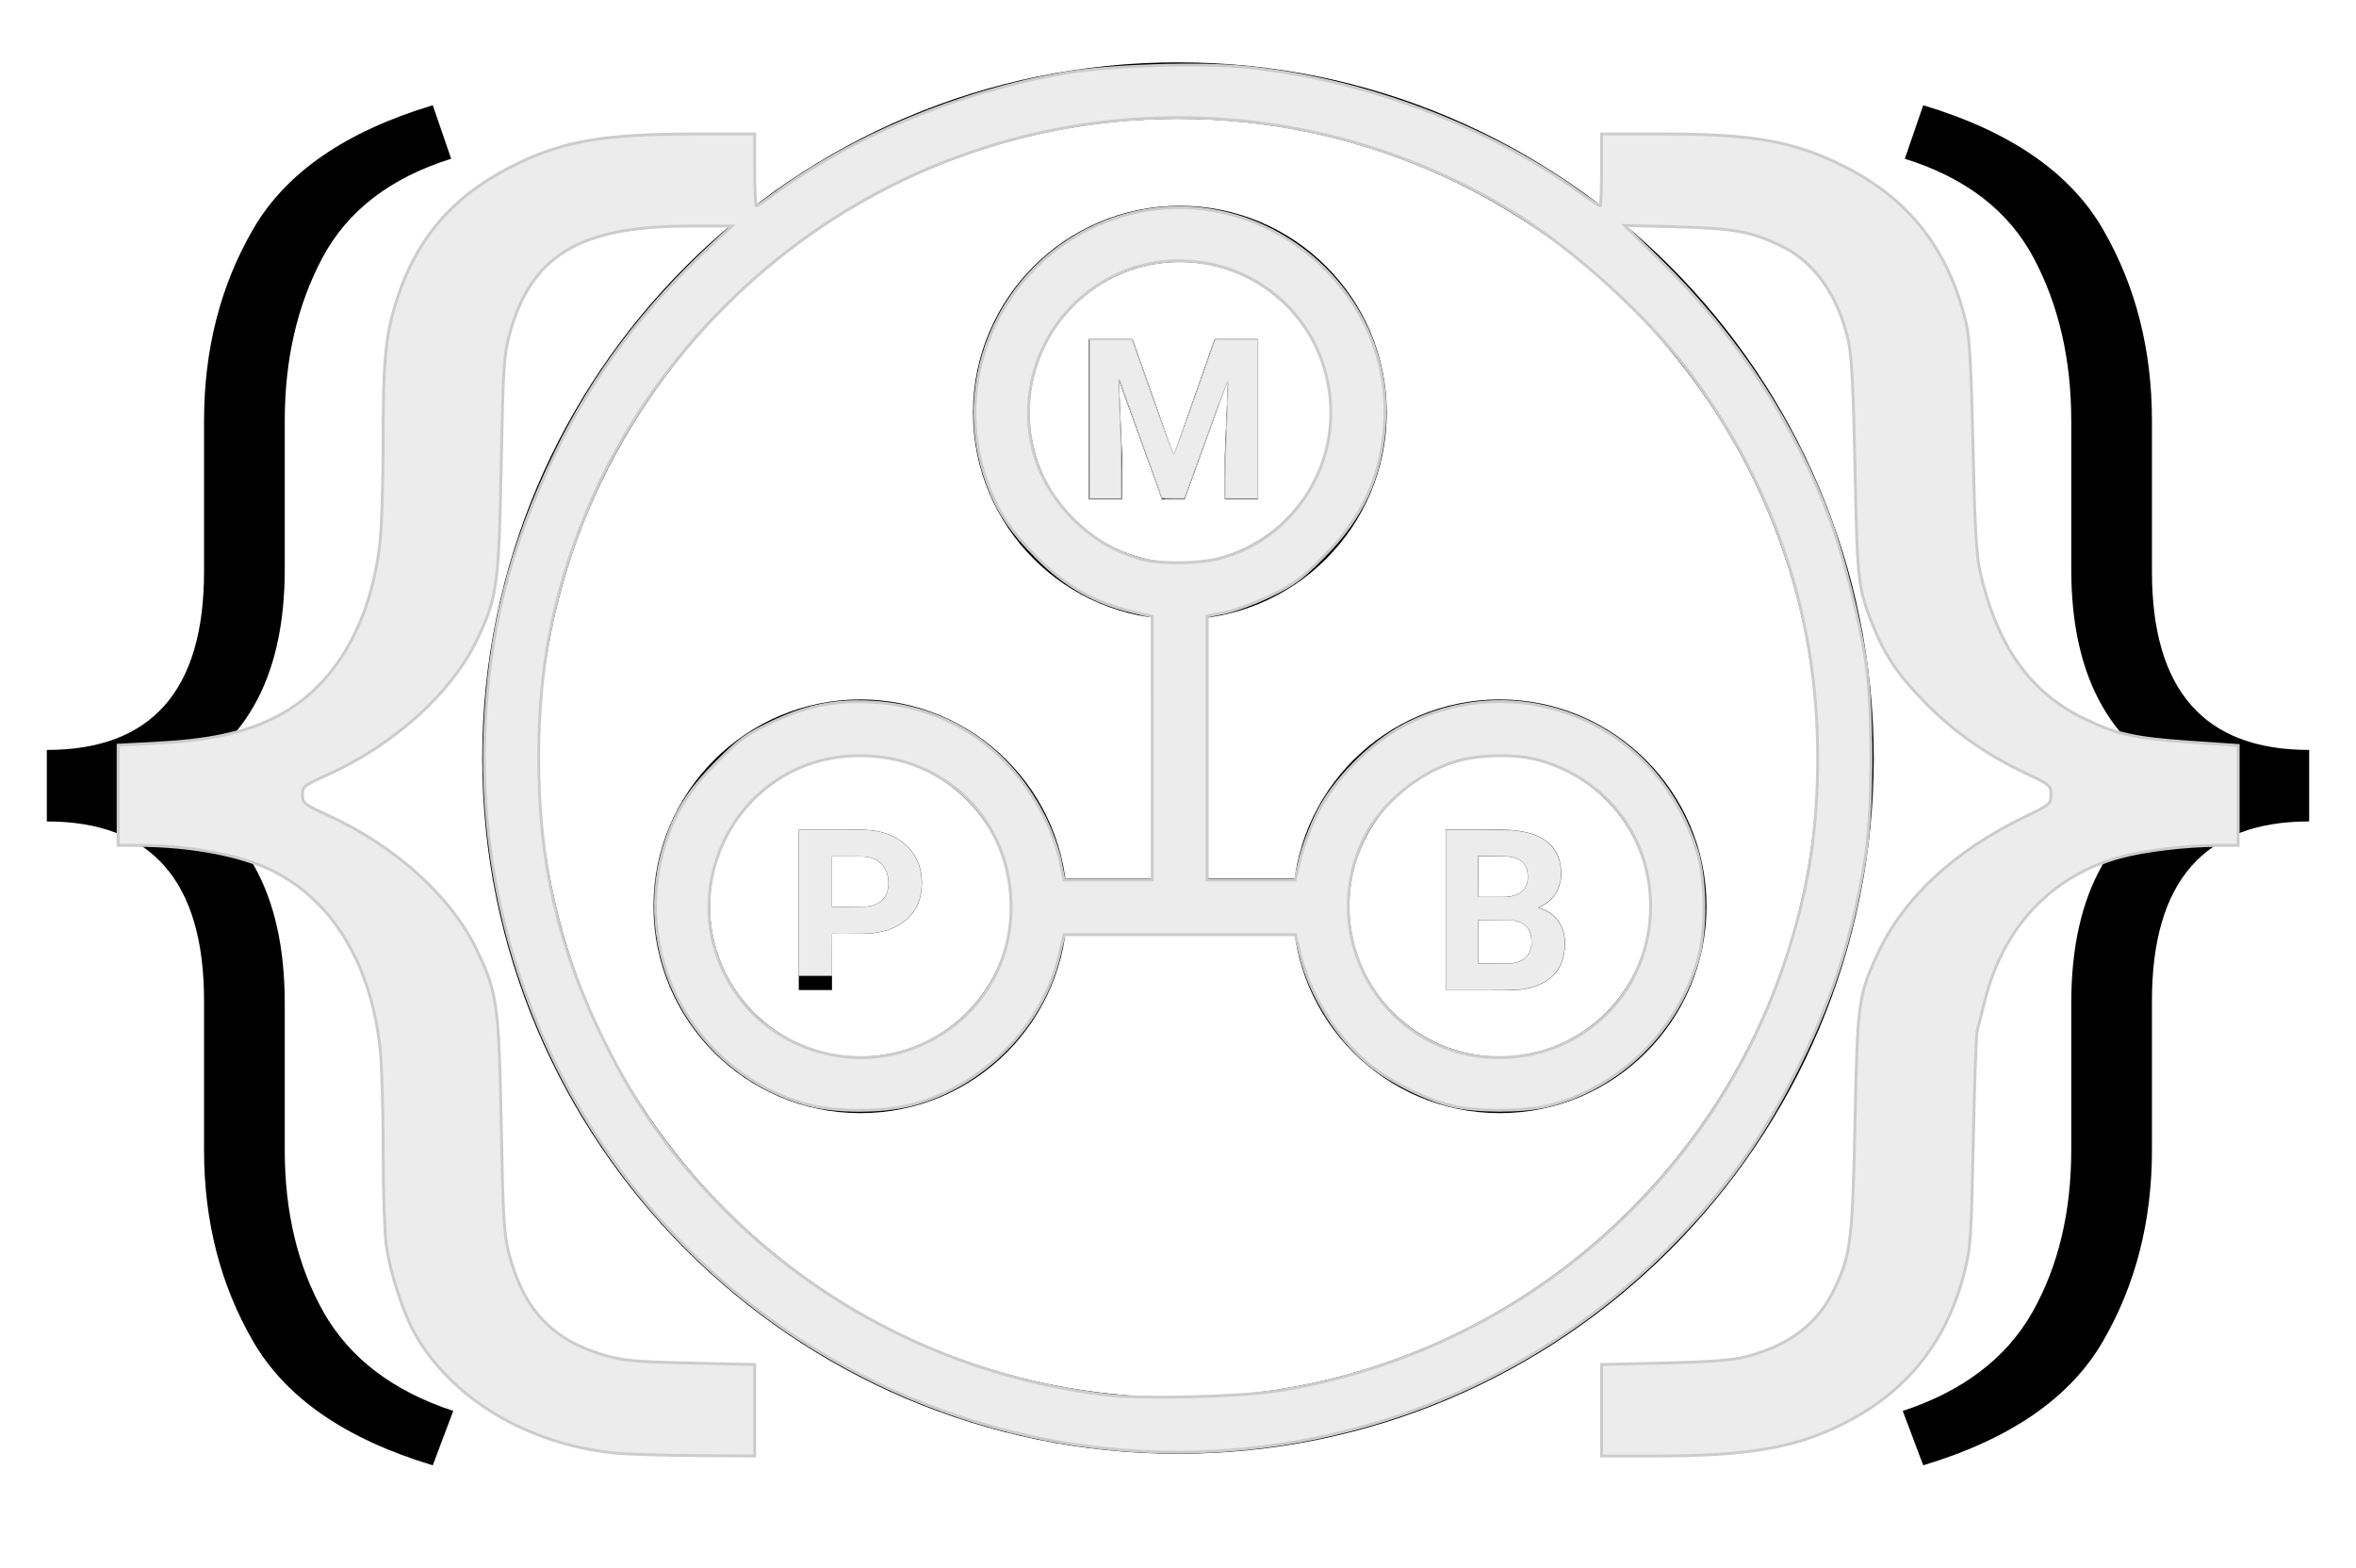
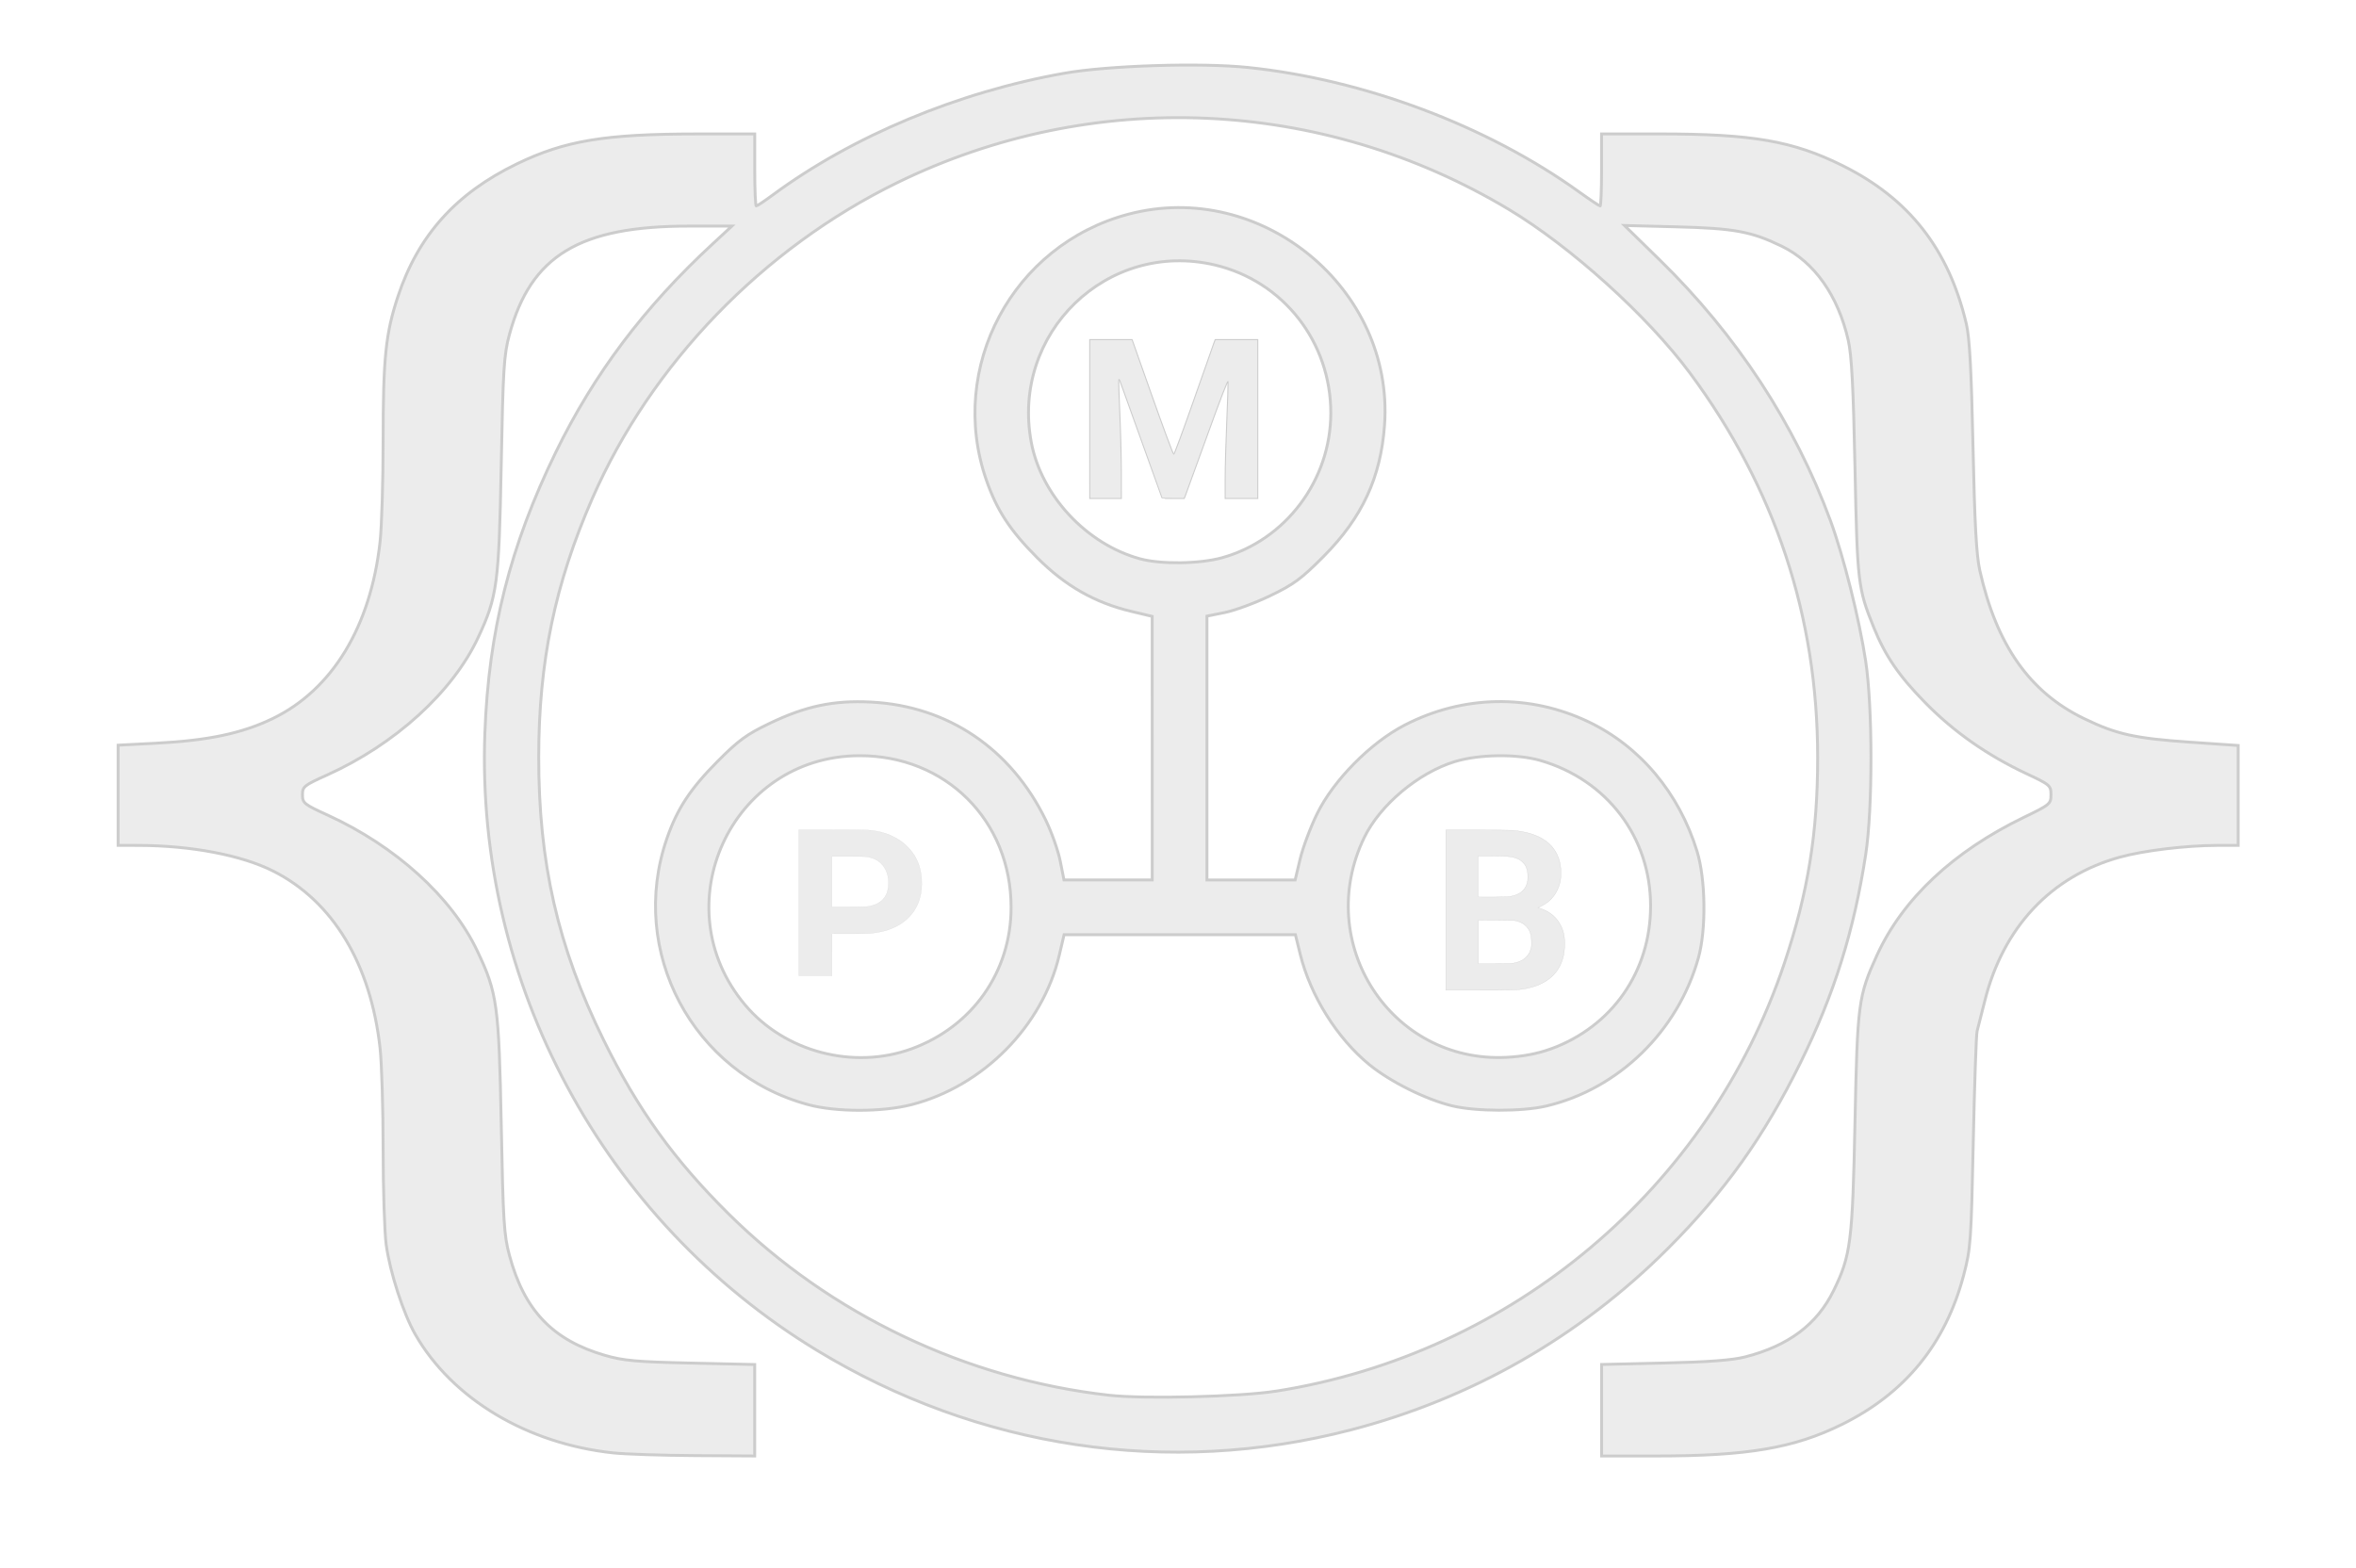
<svg xmlns="http://www.w3.org/2000/svg" id="Layer_1" data-name="Layer 1" viewBox="0 0 88.04 58.58" version="1.1">
  <defs id="defs1">
    <style id="style1">
      .cls-1 {
        font-family: Roboto-Light, Roboto;
        font-size: 52px;
        font-weight: 300;
      }

      .cls-2 {
        fill: none;
      }
    </style>
  </defs>
-   <g id="g1">
-     <circle class="cls-2" cx="44.02" cy="28.33" r="26" id="circle1" />
-     <path d="M44.02,4.44c13.17,0,23.89,10.72,23.89,23.89s-10.72,23.89-23.89,23.89-23.89-10.72-23.89-23.89S30.85,4.44,44.02,4.44M44.02,2.33c-14.36,0-26,11.64-26,26s11.64,26,26,26,26-11.64,26-26S58.38,2.33,44.02,2.33h0Z" id="path1" />
-   </g>
-   <text class="cls-1" transform="translate(0 44.48)" id="text1">
-     <tspan x="0" y="0" id="tspan1">{</tspan>
-   </text>
-   <text class="cls-1" transform="translate(88.04 44.48) rotate(-180) scale(1 -1)" id="text2">
-     <tspan x="0" y="0" id="tspan2">{</tspan>
-   </text>
-   <g id="g9">
-     <g id="g3">
-       <g id="g2">
-         <circle class="cls-2" cx="44.09" cy="15.42" r="7.73" id="circle2" />
-         <path d="M44.09,9.79c3.1,0,5.62,2.52,5.62,5.62s-2.52,5.62-5.62,5.62-5.62-2.52-5.62-5.62,2.52-5.62,5.62-5.62M44.09,7.69c-4.27,0-7.73,3.46-7.73,7.73s3.46,7.73,7.73,7.73,7.73-3.46,7.73-7.73-3.46-7.73-7.73-7.73h0Z" id="path2" />
-       </g>
-       <path d="M42.32,12.67l1.54,4.35,1.53-4.35h1.62v5.99h-1.24v-1.64l.12-2.83-1.62,4.47h-.85l-1.61-4.46.12,2.82v1.64h-1.24v-5.99h1.61Z" id="path3" />
-     </g>
-     <g id="g5">
-       <g id="g4">
-         <circle class="cls-2" cx="32.15" cy="33.87" r="7.73" id="circle3" />
-         <path d="M32.15,28.25c3.1,0,5.62,2.52,5.62,5.62s-2.52,5.62-5.62,5.62-5.62-2.52-5.62-5.62,2.52-5.62,5.62-5.62M32.15,26.14c-4.27,0-7.73,3.46-7.73,7.73s3.46,7.73,7.73,7.73,7.73-3.46,7.73-7.73-3.46-7.73-7.73-7.73h0Z" id="path4" />
-       </g>
-       <path d="M31.09,34.89v2.11h-1.24v-5.99h2.34c.45,0,.85.08,1.19.25s.6.4.79.7.28.65.28,1.04c0,.59-.2,1.05-.6,1.39s-.96.51-1.67.51h-1.08ZM31.09,33.89h1.1c.33,0,.58-.08.75-.23s.26-.37.26-.66-.09-.53-.26-.71-.41-.27-.72-.28h-1.13v1.88Z" id="path5" />
-     </g>
-     <g id="g7">
-       <g id="g6">
-         <circle class="cls-2" cx="56.04" cy="33.87" r="7.73" id="circle5" />
-         <path d="M56.04,28.25c3.1,0,5.62,2.52,5.62,5.62s-2.52,5.62-5.62,5.62-5.62-2.52-5.62-5.62,2.52-5.62,5.62-5.62M56.04,26.14c-4.27,0-7.73,3.46-7.73,7.73s3.46,7.73,7.73,7.73,7.73-3.46,7.73-7.73-3.46-7.73-7.73-7.73h0Z" id="path6" />
-       </g>
-       <path d="M54.02,37v-5.99h2.1c.73,0,1.28.14,1.66.42s.56.69.56,1.22c0,.29-.08.55-.23.78s-.36.39-.63.49c.31.08.55.23.73.47s.27.52.27.86c0,.58-.18,1.01-.55,1.31s-.89.45-1.57.45h-2.33ZM55.25,33.52h.91c.62-.01.93-.26.93-.75,0-.27-.08-.47-.24-.59s-.41-.18-.75-.18h-.86v1.51ZM55.25,34.39v1.62h1.06c.29,0,.52-.07.68-.21s.24-.33.24-.57c0-.55-.28-.83-.85-.84h-1.13Z" id="path7" />
-     </g>
-     <g id="g8">
-       <rect x="39.02" y="32.82" width="10" height="2.11" id="rect7" />
-       <rect x="43.04" y="21.33" width="2.11" height="13.54" id="rect8" />
-     </g>
-   </g>
  <path style="fill:#ececec;fill-opacity:1;stroke:#cccccc;stroke-width:0.108" d="m 22.918,54.298 c -3.22,-0.342 -6.021,-2.02 -7.403,-4.435 -0.441,-0.77 -0.943,-2.321 -1.083,-3.342 -0.063,-0.463 -0.115,-2.076 -0.115,-3.583 0,-1.508 -0.052,-3.206 -0.115,-3.773 -0.351,-3.147 -1.763,-5.485 -3.991,-6.61 C 9.036,31.961 7.144,31.6 5.194,31.595 l -0.78,-0.002 v -1.872 -1.872 l 1.426,-0.074 c 1.947,-0.101 3.211,-0.369 4.354,-0.923 2.224,-1.077 3.655,-3.432 4.008,-6.598 0.063,-0.568 0.115,-2.266 0.115,-3.773 0,-3.099 0.093,-4.012 0.551,-5.394 0.758,-2.29 2.167,-3.86 4.454,-4.966 1.786,-0.864 3.285,-1.113 6.701,-1.115 l 2.18,-8.832e-4 V 6.351 c 0,0.74 0.026,1.346 0.058,1.346 0.032,0 0.311,-0.186 0.619,-0.413 2.984,-2.201 6.927,-3.847 10.894,-4.547 1.639,-0.289 5.091,-0.398 6.849,-0.217 4.346,0.449 8.953,2.18 12.39,4.655 0.399,0.287 0.75,0.522 0.78,0.522 0.031,0 0.055,-0.605 0.055,-1.346 V 5.005 l 2.18,3.033e-4 c 3.449,4.797e-4 4.961,0.261 6.808,1.175 2.502,1.237 3.986,3.132 4.644,5.929 0.121,0.515 0.187,1.725 0.248,4.575 0.062,2.888 0.127,4.069 0.254,4.634 0.627,2.795 1.865,4.555 3.896,5.537 1.212,0.587 1.898,0.739 3.956,0.881 l 1.803,0.124 v 1.866 1.866 l -0.78,0.002 c -1.174,0.003 -2.728,0.19 -3.628,0.436 -2.575,0.705 -4.376,2.619 -5.062,5.381 -0.124,0.5 -0.253,1.006 -0.286,1.124 -0.033,0.118 -0.097,1.983 -0.143,4.144 -0.079,3.733 -0.097,3.981 -0.359,4.976 -0.676,2.559 -2.184,4.41 -4.542,5.575 -1.796,0.887 -3.532,1.183 -6.947,1.183 H 59.849 V 52.703 50.993 l 2.341,-0.054 c 1.651,-0.038 2.542,-0.105 3.022,-0.228 1.618,-0.414 2.682,-1.21 3.302,-2.469 0.647,-1.315 0.712,-1.825 0.804,-6.316 0.091,-4.439 0.127,-4.707 0.821,-6.226 0.962,-2.105 2.853,-3.88 5.493,-5.156 0.973,-0.47 1.009,-0.501 1.009,-0.845 0,-0.342 -0.037,-0.374 -0.914,-0.785 C 74.273,28.233 73.019,27.355 71.959,26.277 70.958,25.258 70.452,24.518 70.014,23.436 69.43,21.988 69.405,21.781 69.318,17.492 69.256,14.44 69.194,13.274 69.065,12.711 68.685,11.046 67.8,9.794 66.588,9.205 65.452,8.652 64.814,8.533 62.672,8.478 l -1.968,-0.051 1.307,1.277 c 2.885,2.818 5.056,6.132 6.388,9.749 0.492,1.336 1.077,3.667 1.318,5.252 0.263,1.727 0.264,5.502 0.004,7.212 -0.437,2.865 -1.185,5.253 -2.443,7.804 -1.36,2.757 -2.831,4.818 -4.954,6.941 -3.298,3.298 -7.34,5.609 -11.855,6.779 -6.794,1.76 -13.905,0.697 -19.952,-2.983 -7.977,-4.855 -12.743,-13.72 -12.398,-23.063 0.14,-3.81 0.946,-6.998 2.651,-10.495 1.427,-2.926 3.306,-5.423 5.852,-7.777 L 27.349,8.45 H 25.742 c -4.087,0 -5.907,1.101 -6.707,4.057 -0.204,0.755 -0.236,1.252 -0.305,4.878 -0.085,4.443 -0.147,4.912 -0.866,6.447 -0.95,2.03 -3.103,3.988 -5.645,5.133 -0.861,0.388 -0.917,0.433 -0.916,0.741 9.29e-4,0.307 0.06,0.355 0.942,0.757 2.537,1.159 4.625,3.051 5.583,5.06 0.753,1.578 0.815,2.028 0.903,6.512 0.07,3.613 0.102,4.125 0.305,4.878 0.555,2.061 1.615,3.171 3.569,3.739 0.686,0.2 1.166,0.243 3.202,0.289 l 2.395,0.054 v 1.709 1.709 l -2.234,-0.014 c -1.228,-0.008 -2.601,-0.053 -3.051,-0.101 z m 24.766,-2.307 c 8.83,-1.391 16.191,-7.592 19,-16.006 0.881,-2.64 1.239,-4.854 1.239,-7.675 0,-5.279 -1.598,-10.09 -4.773,-14.37 C 61.569,11.809 58.707,9.222 56.389,7.83 49.409,3.638 40.832,3.262 33.528,6.827 28.509,9.277 24.331,13.604 22.135,18.626 c -1.398,3.197 -2,6.099 -2.004,9.651 -0.004,3.97 0.716,7.117 2.42,10.581 1.279,2.6 2.636,4.488 4.681,6.512 3.789,3.752 8.87,6.173 14.215,6.773 1.306,0.147 4.893,0.059 6.236,-0.153 z" id="path16" />
  <path style="fill:#ececec;fill-opacity:1;stroke:#cccccc;stroke-width:0.108" d="m 30.199,41.282 c -4.313,-1.162 -6.736,-5.724 -5.28,-9.94 0.385,-1.114 0.875,-1.861 1.895,-2.887 0.782,-0.787 1.083,-1.007 1.938,-1.418 1.355,-0.651 2.401,-0.871 3.8,-0.799 2.867,0.148 5.229,1.744 6.524,4.408 0.222,0.456 0.466,1.146 0.543,1.534 l 0.14,0.705 h 1.649 1.649 l -7.6e-4,-4.925 -7.59e-4,-4.925 -0.78,-0.186 c -1.371,-0.328 -2.474,-0.958 -3.52,-2.01 -1.018,-1.024 -1.503,-1.766 -1.898,-2.901 -1.463,-4.206 0.983,-8.786 5.305,-9.932 4.958,-1.315 9.937,2.78 9.576,7.875 -0.139,1.958 -0.834,3.458 -2.272,4.907 -0.836,0.843 -1.119,1.051 -1.997,1.474 -0.562,0.271 -1.325,0.553 -1.695,0.628 l -0.673,0.136 v 4.93 4.93 h 1.648 1.648 l 0.186,-0.78 c 0.102,-0.429 0.388,-1.192 0.635,-1.695 0.615,-1.255 2,-2.656 3.272,-3.313 2.181,-1.126 4.675,-1.171 6.87,-0.122 1.926,0.92 3.383,2.657 4.054,4.834 0.323,1.048 0.348,2.919 0.053,3.983 -0.761,2.739 -2.981,4.904 -5.682,5.541 -0.902,0.213 -2.636,0.209 -3.527,-0.008 -0.979,-0.238 -2.304,-0.898 -3.088,-1.538 -1.204,-0.983 -2.203,-2.581 -2.584,-4.13 l -0.179,-0.727 h -4.322 -4.322 l -0.179,0.762 c -0.623,2.653 -2.851,4.907 -5.529,5.592 -1.096,0.28 -2.813,0.279 -3.858,-0.002 z m 3.86,-2.084 c 2.276,-0.826 3.724,-2.882 3.724,-5.287 0,-3.247 -2.446,-5.686 -5.686,-5.669 -4.792,0.024 -7.353,5.632 -4.253,9.315 1.476,1.753 4.041,2.431 6.216,1.641 z m 23.894,0.002 c 2.289,-0.832 3.727,-2.894 3.727,-5.345 0,-2.57 -1.629,-4.716 -4.125,-5.436 -0.875,-0.253 -2.301,-0.231 -3.202,0.047 -1.359,0.42 -2.783,1.617 -3.372,2.832 -1.911,3.945 0.996,8.438 5.317,8.217 0.608,-0.031 1.163,-0.137 1.655,-0.316 z M 45.666,20.844 c 2.378,-0.659 4.06,-2.896 4.064,-5.402 0.004,-2.66 -1.776,-4.936 -4.33,-5.539 -4.021,-0.948 -7.632,2.543 -6.862,6.632 0.375,1.989 2.064,3.8 4.056,4.347 0.779,0.214 2.227,0.196 3.072,-0.038 z" id="path17" />
  <path style="fill:#ececec;fill-opacity:1;stroke:#cccccc;stroke-width:0.038" d="m 40.721,15.661 v -2.968 h 0.792 0.792 l 0.759,2.145 c 0.417,1.18 0.776,2.143 0.797,2.142 0.021,-0.001 0.351,-0.894 0.733,-1.983 0.382,-1.089 0.722,-2.053 0.755,-2.142 l 0.06,-0.162 h 0.796 0.796 v 2.968 2.968 H 46.392 45.783 l -8e-5,-0.752 c -4.3e-5,-0.413 0.027,-1.371 0.06,-2.129 0.033,-0.757 0.054,-1.425 0.048,-1.484 -0.008,-0.073 -0.255,0.563 -0.769,1.986 -0.416,1.151 -0.782,2.157 -0.813,2.236 l -0.056,0.143 h -0.414 c -0.228,0 -0.414,-0.005 -0.414,-0.012 0,-0.009 -1.169,-3.261 -1.581,-4.398 -0.011,-0.029 -0.027,-0.045 -0.037,-0.035 -0.01,0.01 0.008,0.573 0.038,1.252 0.031,0.679 0.056,1.675 0.057,2.214 l 5.1e-4,0.98 h -0.59 -0.59 z" id="path18" />
  <path style="fill:#ececec;fill-opacity:1;stroke:#cccccc;stroke-width:0.007" d="m 29.851,33.739 v -2.728 l 1.192,4.3e-5 c 0.74,2.7e-5 1.242,0.003 1.324,0.007 0.389,0.021 0.704,0.097 0.999,0.242 0.231,0.113 0.401,0.235 0.567,0.407 0.356,0.368 0.526,0.832 0.511,1.396 -0.006,0.232 -0.033,0.392 -0.096,0.585 -0.182,0.552 -0.64,0.961 -1.275,1.137 -0.174,0.048 -0.372,0.082 -0.595,0.102 -0.131,0.012 -1.366,0.017 -1.379,0.006 -0.009,-0.007 -0.01,0.086 -0.01,0.783 v 0.791 H 30.47 29.851 Z m 2.528,0.144 c 0.315,-0.034 0.551,-0.158 0.685,-0.36 0.093,-0.14 0.137,-0.309 0.137,-0.524 0,-0.273 -0.072,-0.489 -0.222,-0.671 -0.151,-0.181 -0.366,-0.285 -0.651,-0.314 -0.043,-0.004 -0.296,-0.007 -0.654,-0.007 h -0.585 v 0.942 0.942 h 0.612 c 0.385,0 0.637,-0.003 0.678,-0.007 z" id="path19" />
  <path style="fill:#ececec;fill-opacity:1;stroke:#cccccc;stroke-width:0.011" d="m 54.027,34.013 v -2.994 l 1.174,1.14e-4 c 0.712,6.9e-5 1.226,0.005 1.306,0.011 1.065,0.092 1.665,0.523 1.802,1.298 0.03,0.17 0.027,0.474 -0.005,0.619 -0.097,0.431 -0.342,0.743 -0.723,0.923 l -0.111,0.052 0.093,0.03 c 0.29,0.093 0.525,0.265 0.677,0.495 0.184,0.278 0.246,0.54 0.227,0.949 -0.042,0.877 -0.591,1.425 -1.573,1.572 -0.225,0.034 -0.451,0.039 -1.654,0.039 l -1.213,1.71e-4 z m 2.531,1.982 c 0.128,-0.022 0.271,-0.074 0.355,-0.129 0.089,-0.059 0.199,-0.18 0.24,-0.263 0.019,-0.039 0.045,-0.112 0.058,-0.164 0.021,-0.082 0.023,-0.114 0.018,-0.265 -0.009,-0.274 -0.062,-0.418 -0.207,-0.565 -0.093,-0.094 -0.183,-0.144 -0.337,-0.188 -0.087,-0.024 -0.102,-0.025 -0.765,-0.029 l -0.677,-0.004 v 0.813 0.813 h 0.606 c 0.504,0 0.623,-0.003 0.71,-0.018 z m -0.11,-2.494 c 0.35,-0.068 0.541,-0.223 0.619,-0.499 0.02,-0.073 0.025,-0.115 0.024,-0.243 -8.64e-4,-0.171 -0.021,-0.272 -0.077,-0.389 -0.043,-0.09 -0.166,-0.211 -0.258,-0.255 -0.223,-0.105 -0.383,-0.124 -1.074,-0.124 l -0.45,-3.22e-4 v 0.761 c 0,0.418 0.004,0.764 0.008,0.769 0.004,0.004 0.257,0.006 0.561,0.004 0.457,-0.004 0.569,-0.008 0.647,-0.023 z" id="path20" />
</svg>
